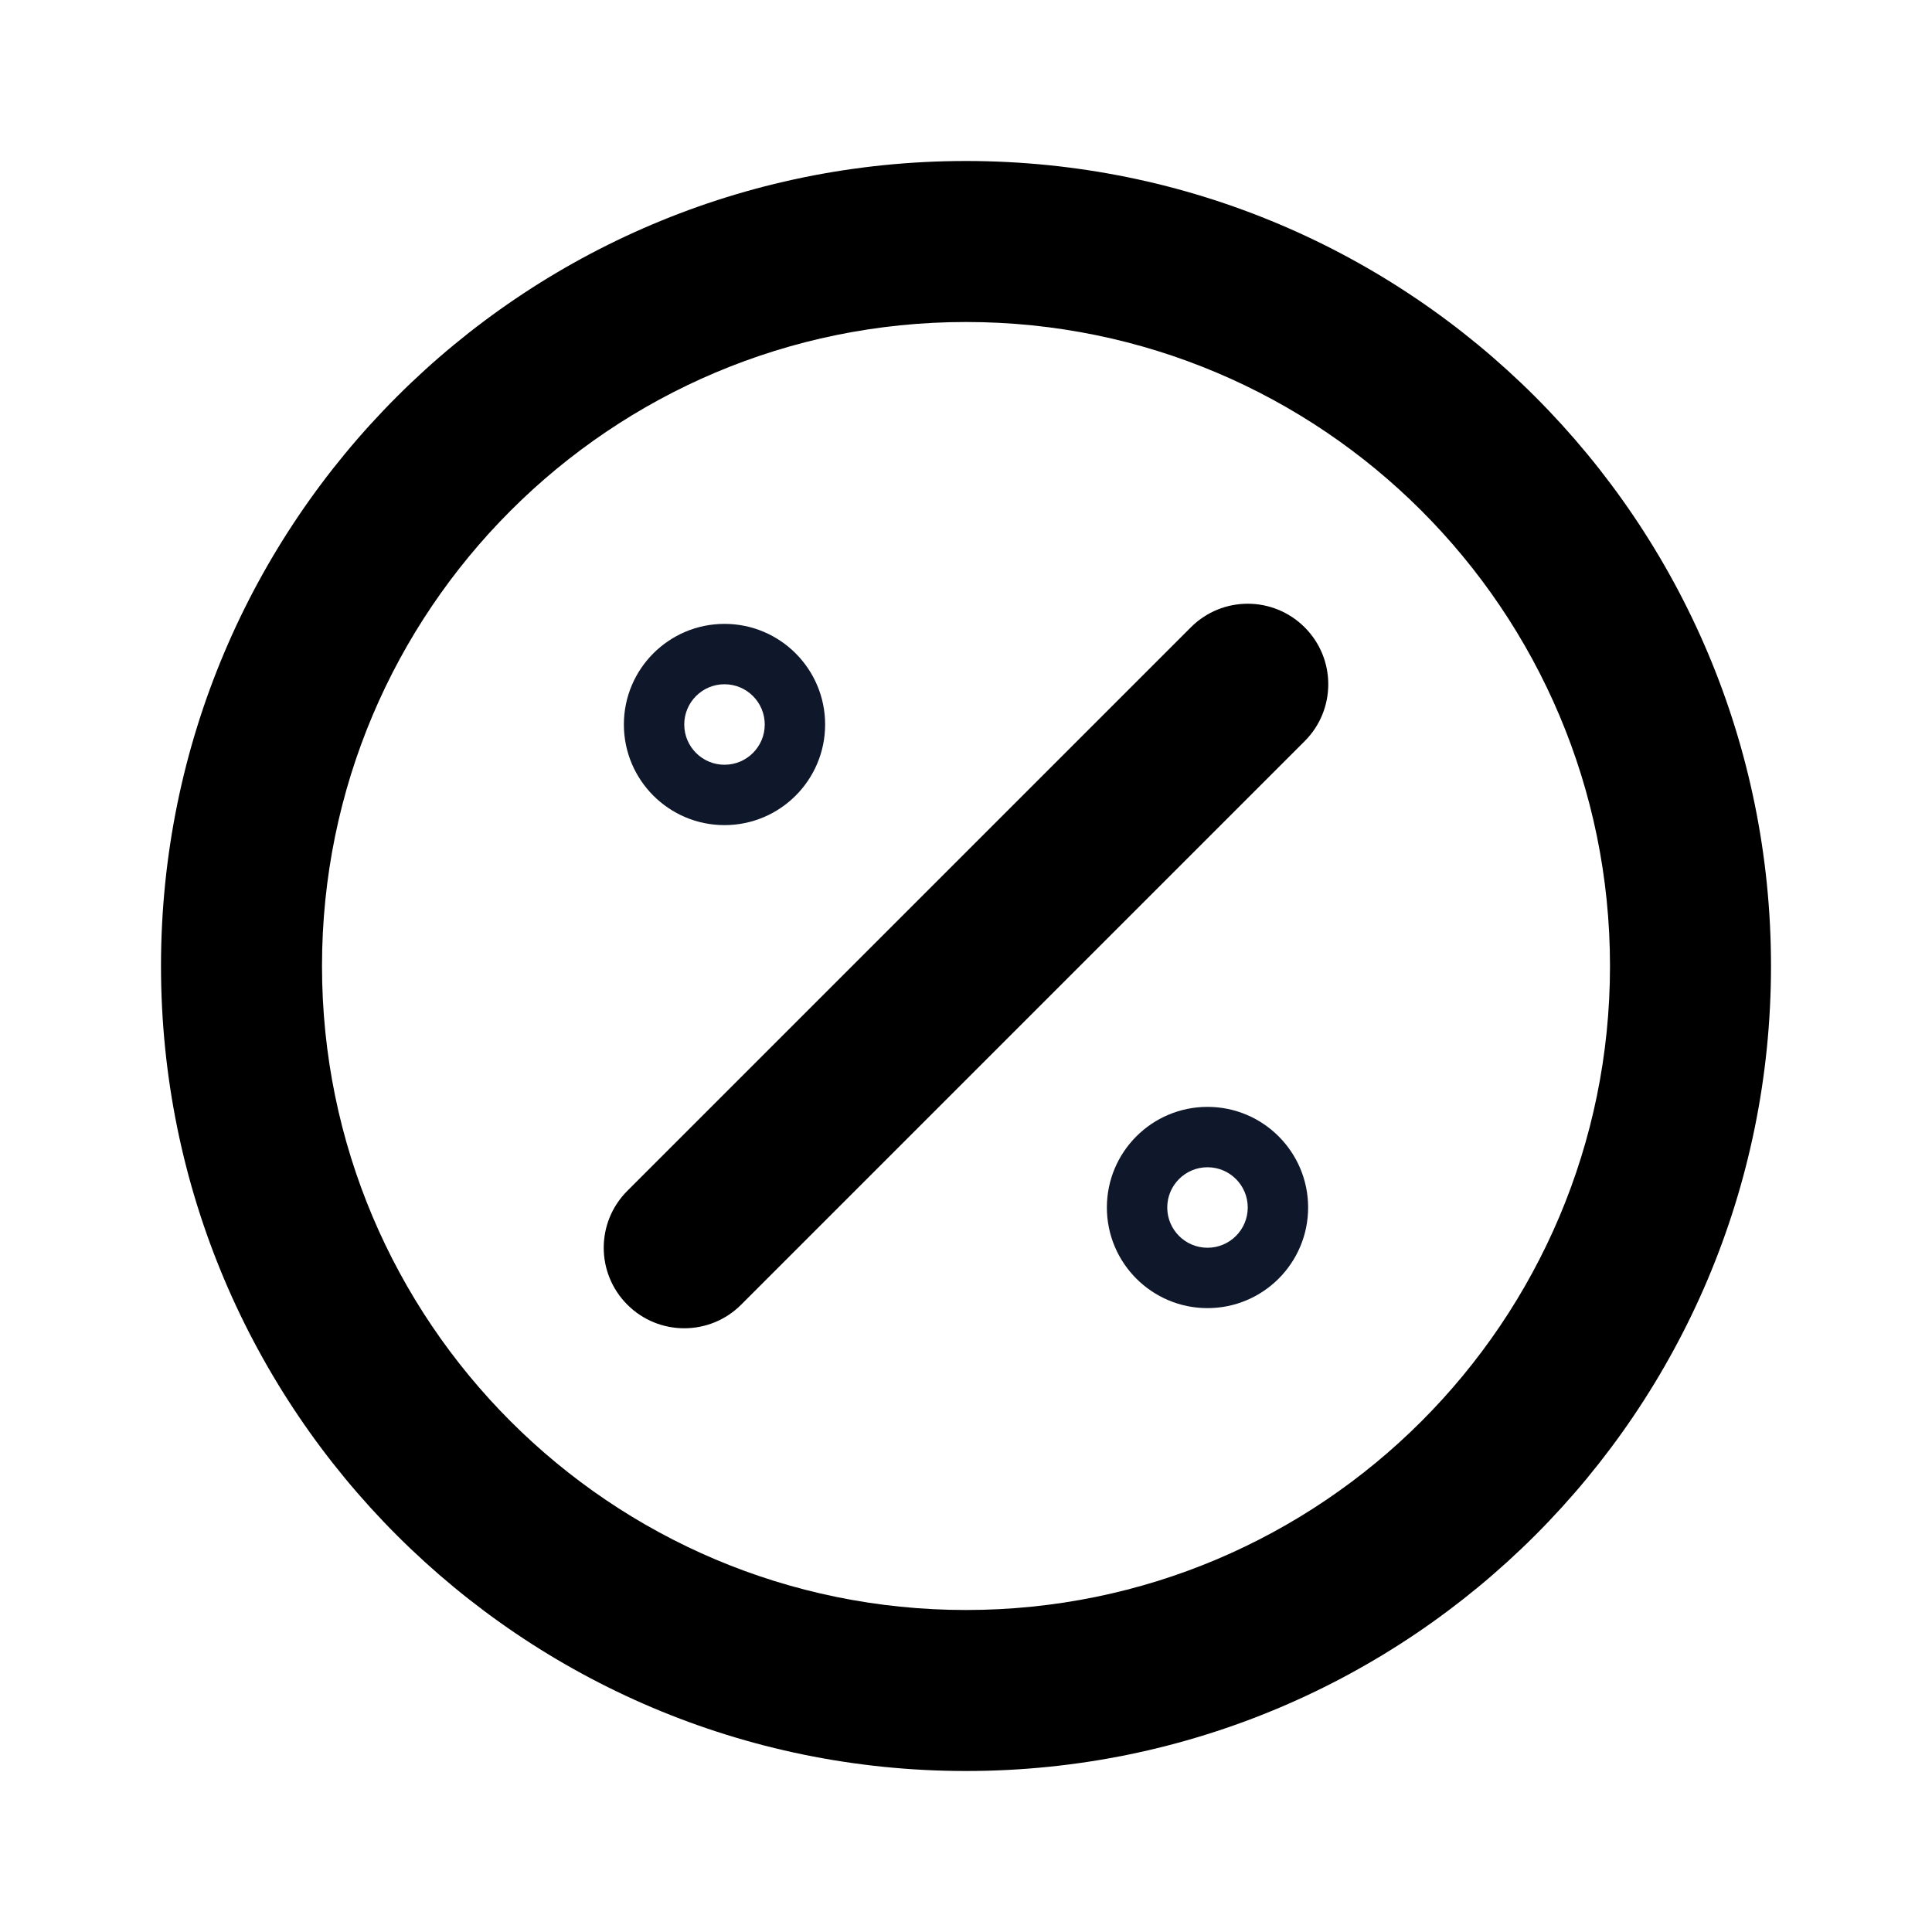
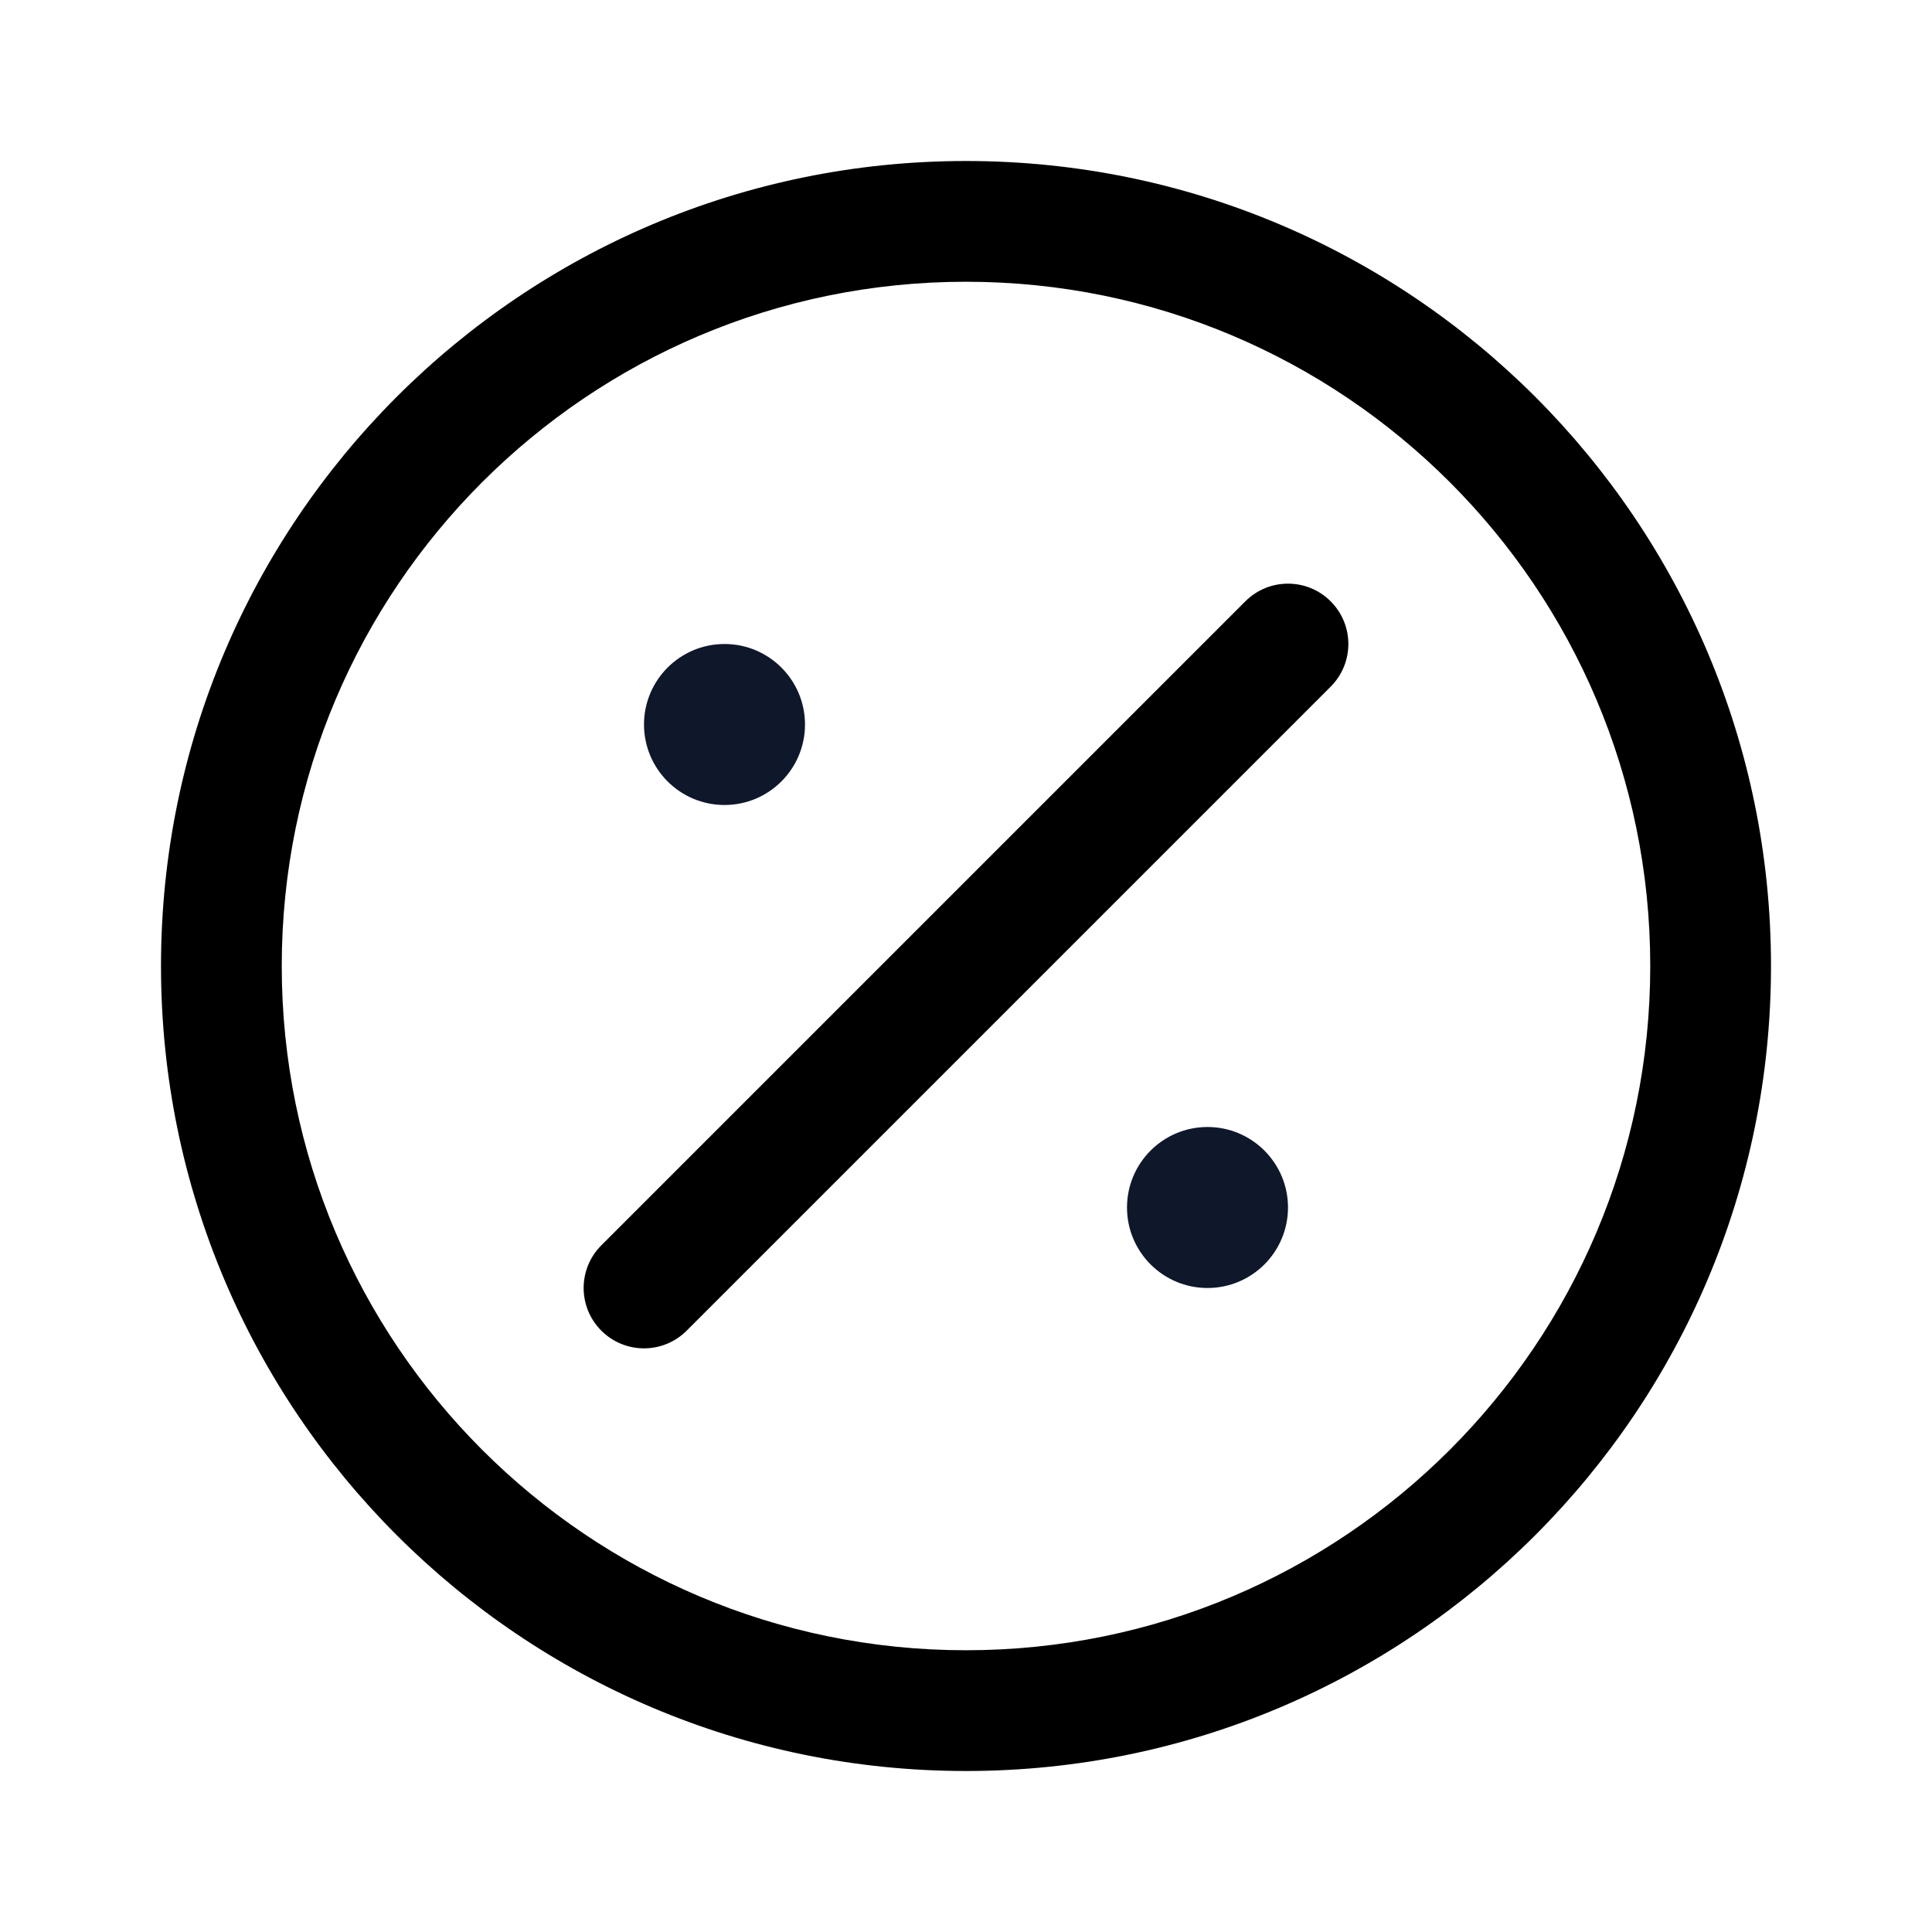
<svg xmlns="http://www.w3.org/2000/svg" width="24" height="24" viewBox="0 0 24 24" fill="none">
-   <path d="M20 12C20 7.582 16.418 4 12 4C7.582 4 4 7.582 4 12C4 16.418 7.582 20 12 20C16.418 20 20 16.418 20 12ZM14.793 7.793C15.184 7.402 15.816 7.402 16.207 7.793C16.598 8.183 16.598 8.817 16.207 9.207L9.207 16.207C8.817 16.598 8.183 16.598 7.793 16.207C7.402 15.816 7.402 15.184 7.793 14.793L14.793 7.793ZM22 12C22 17.523 17.523 22 12 22C6.477 22 2 17.523 2 12C2 6.477 6.477 2 12 2C17.523 2 22 6.477 22 12Z" fill="black" />
-   <path d="M9.5 9C9.5 8.724 9.276 8.5 9 8.5C8.724 8.5 8.5 8.724 8.5 9C8.5 9.276 8.724 9.5 9 9.5C9.276 9.5 9.5 9.276 9.5 9ZM10.25 9C10.25 9.69 9.69 10.25 9 10.25C8.31 10.25 7.75 9.69 7.75 9C7.75 8.31 8.31 7.75 9 7.75C9.69 7.75 10.25 8.31 10.25 9Z" fill="#0F172B" />
-   <path d="M15.5 15C15.5 14.724 15.276 14.5 15 14.5C14.724 14.5 14.5 14.724 14.5 15C14.5 15.276 14.724 15.5 15 15.5C15.276 15.5 15.5 15.276 15.5 15ZM16.25 15C16.25 15.69 15.69 16.25 15 16.25C14.31 16.25 13.75 15.69 13.75 15C13.75 14.31 14.31 13.75 15 13.75C15.69 13.75 16.25 14.31 16.25 15Z" fill="#0F172B" />
+   <path d="M20.5 12C20.5 7.306 16.694 3.5 12 3.5C7.306 3.5 3.5 7.306 3.5 12C3.5 16.694 7.306 20.5 12 20.5C16.694 20.5 20.5 16.694 20.5 12ZM15.47 7.47C15.763 7.177 16.237 7.177 16.53 7.47C16.823 7.763 16.823 8.237 16.53 8.53L8.53 16.53C8.237 16.823 7.763 16.823 7.47 16.53C7.177 16.237 7.177 15.763 7.47 15.47L15.47 7.47ZM22 12C22 17.523 17.523 22 12 22C6.477 22 2 17.523 2 12C2 6.477 6.477 2 12 2C17.523 2 22 6.477 22 12Z" fill="black" />
+   <path d="M10 9C10 9.552 9.552 10 9 10C8.448 10 8 9.552 8 9C8 8.448 8.448 8 9 8C9.552 8 10 8.448 10 9Z" fill="#0F172B" />
+   <path d="M16 15C16 15.552 15.552 16 15 16C14.448 16 14 15.552 14 15C14 14.448 14.448 14 15 14C15.552 14 16 14.448 16 15Z" fill="#0F172B" />
</svg>
